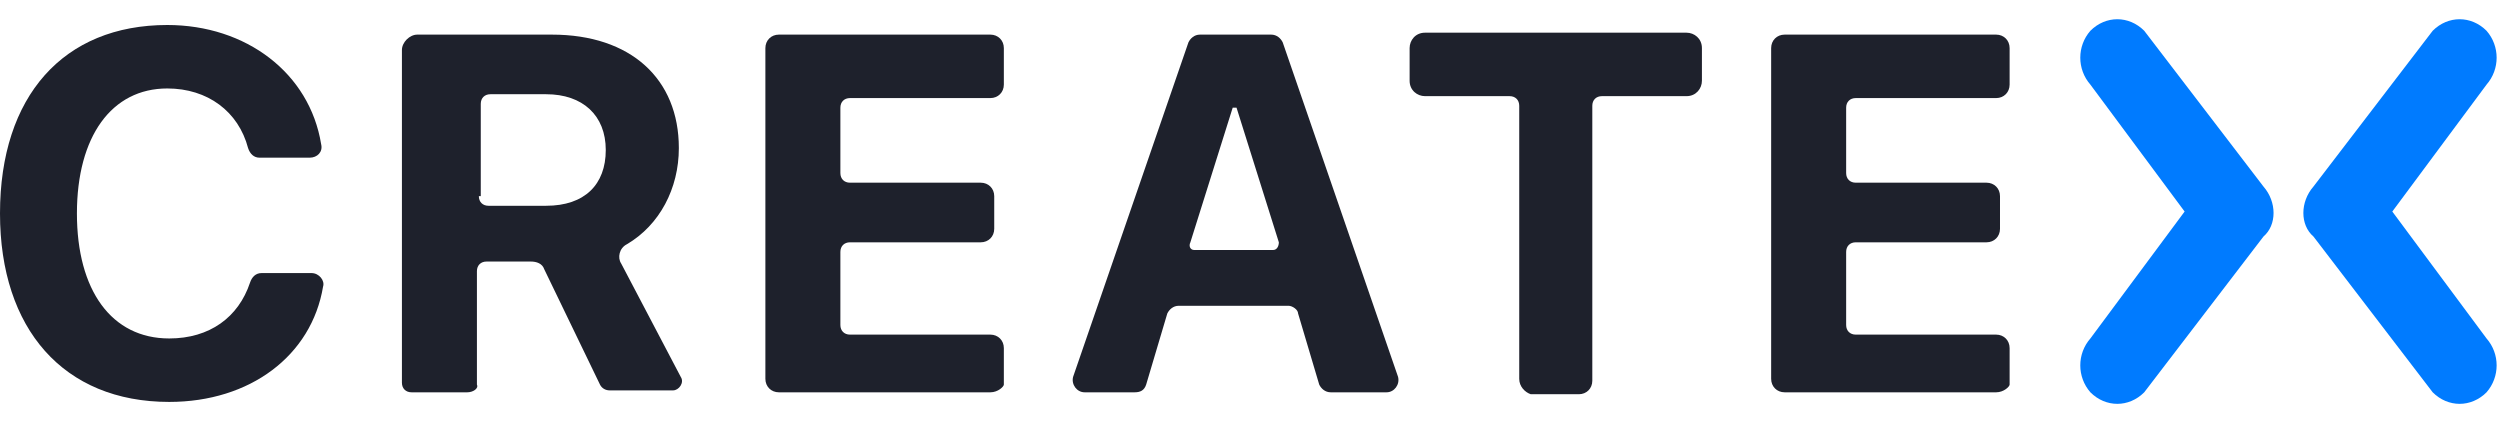
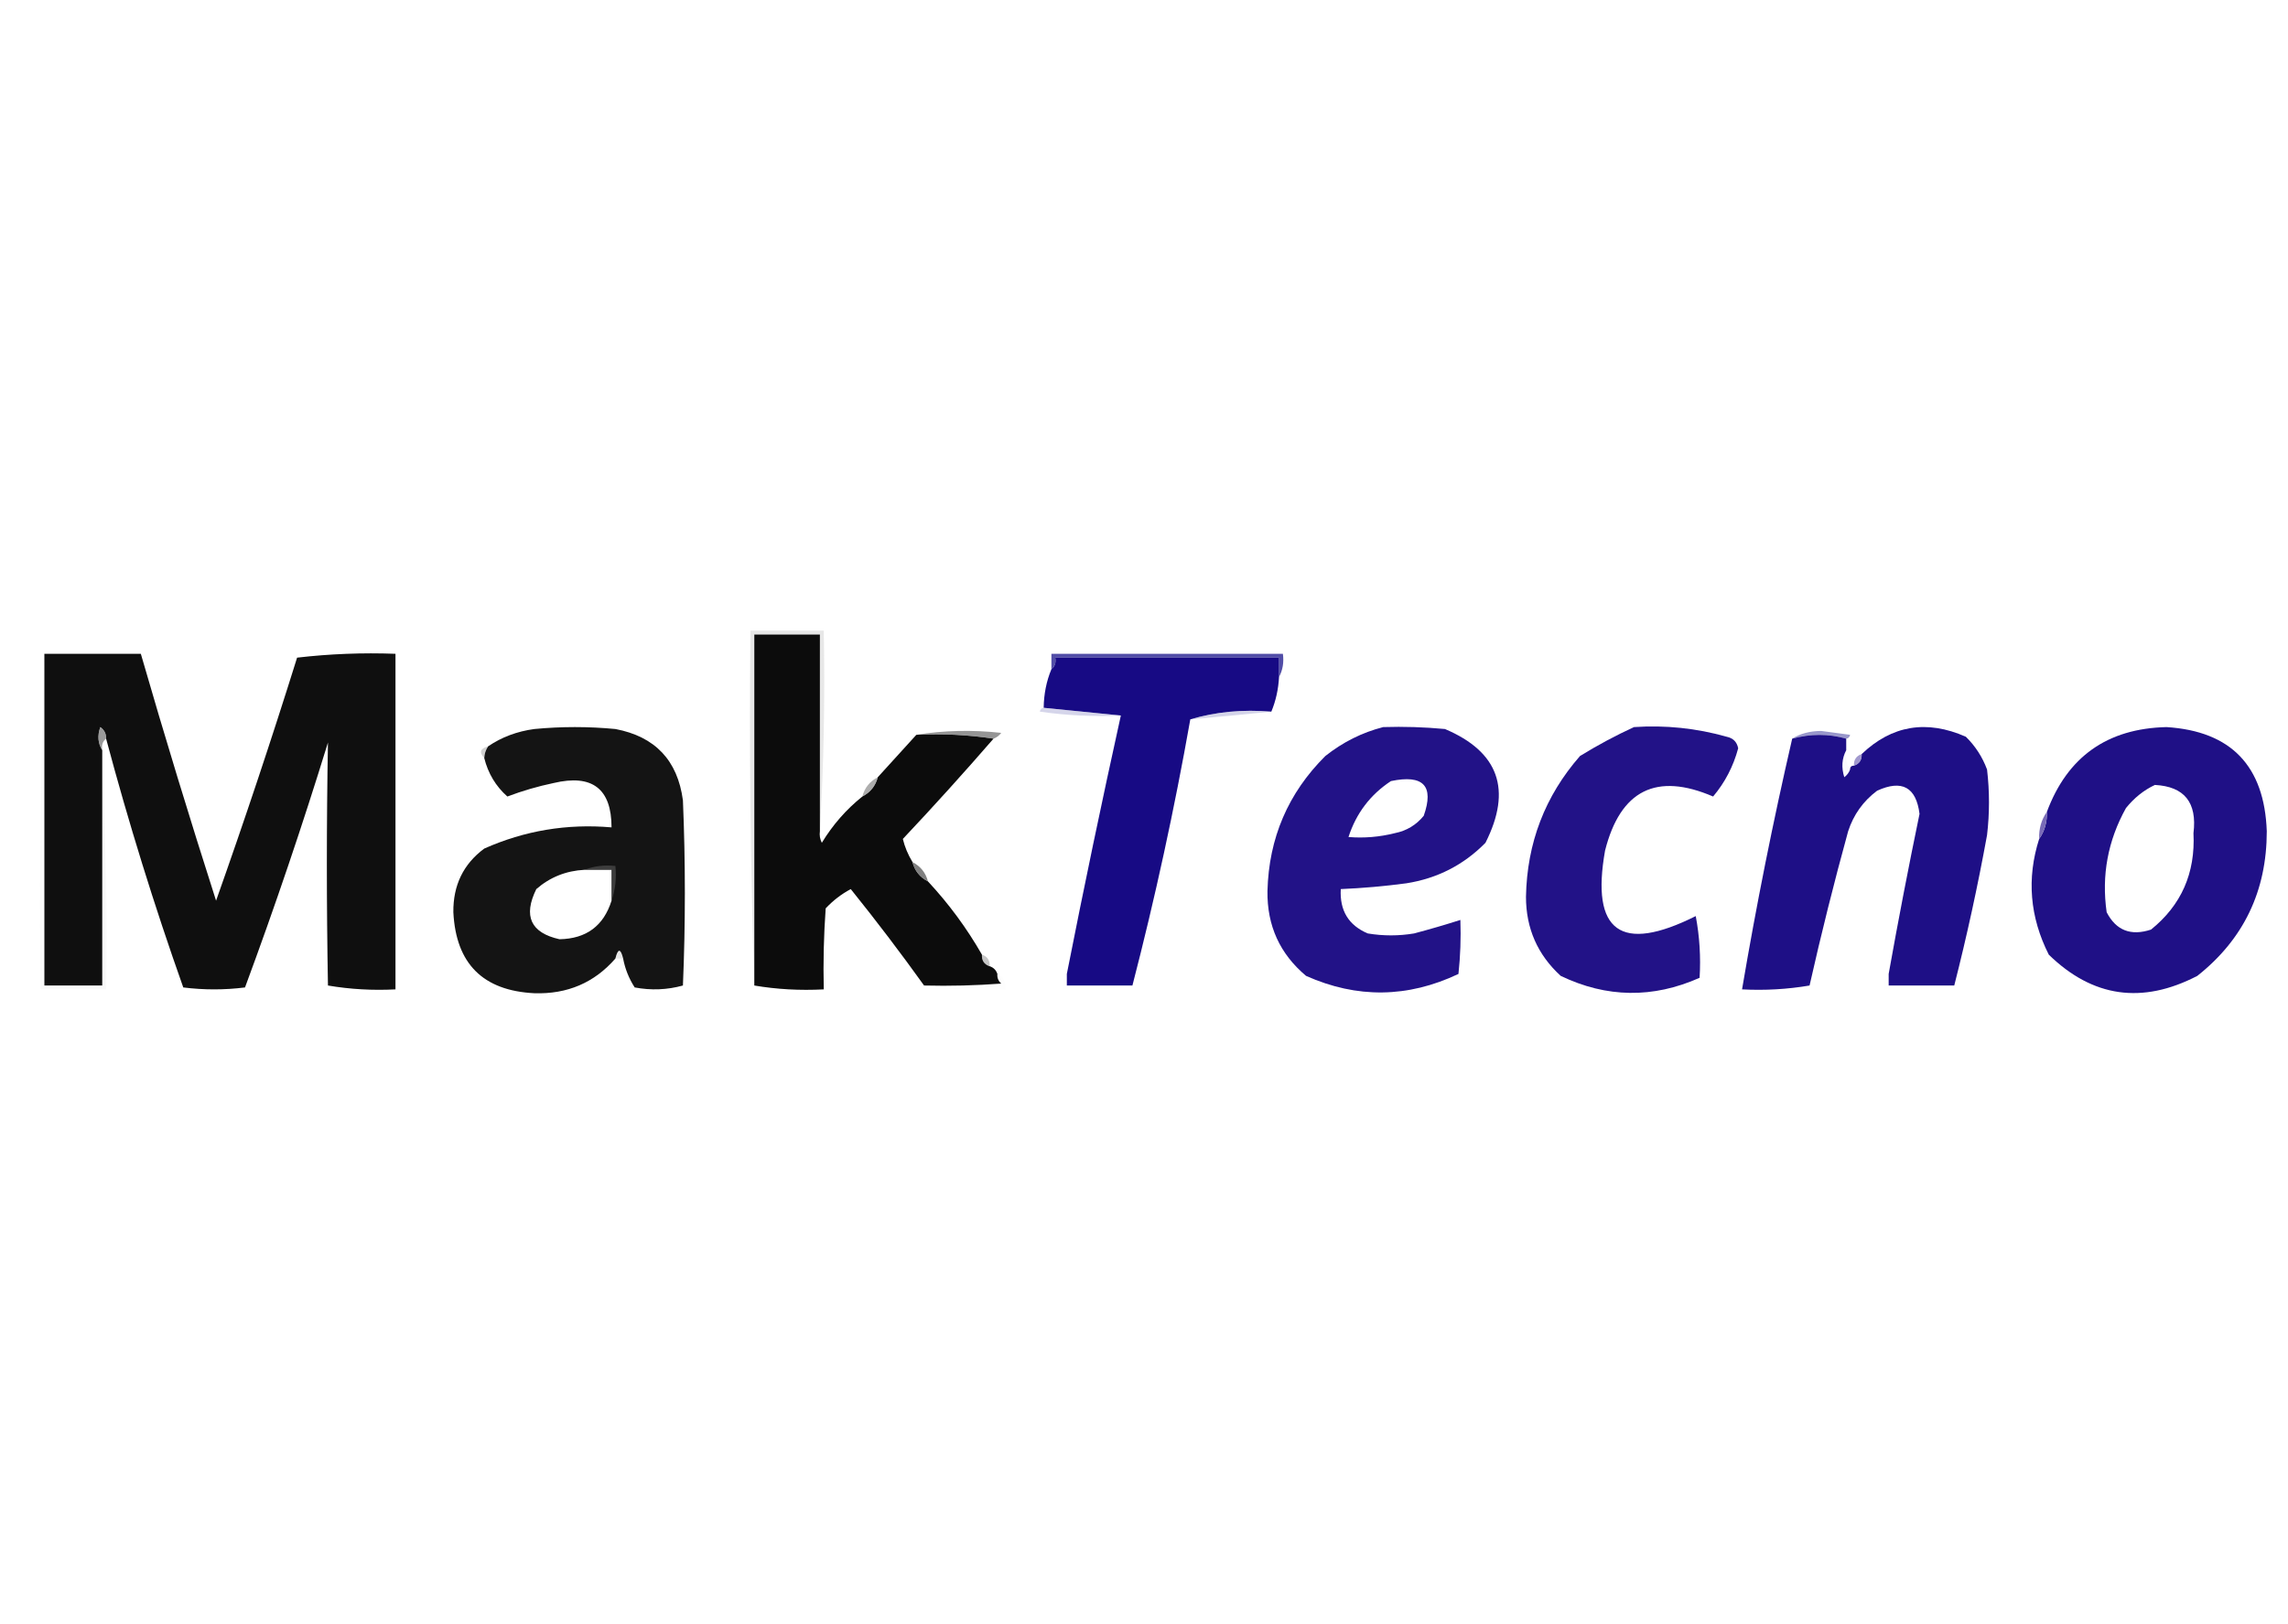
- <svg xmlns="http://www.w3.org/2000/svg" xmlns:xlink="http://www.w3.org/1999/xlink" version="1.1" id="Layer_1" x="0px" y="0px" viewBox="0 0 130 22" style="enable-background:new 0 0 130 22;" xml:space="preserve">
-   <style type="text/css">
- 	.st0{clip-path:url(#SVGID_2_);}
- 	.st1{fill:#1E212C;}
- 	.st2{fill:#007bff;}
- </style>
+ <svg xmlns="http://www.w3.org/2000/svg" version="1.1" width="593px" height="421px" style="shape-rendering:geometricPrecision; text-rendering:geometricPrecision; image-rendering:optimizeQuality; fill-rule:evenodd; clip-rule:evenodd">
  <g>
-     <defs>
-       <rect id="SVGID_1_" width="130" height="22" />
-     </defs>
-     <clipPath id="SVGID_2_">
-       <use xlink:href="#SVGID_1_" style="overflow:visible;" />
-     </clipPath>
-     <g class="st0">
-       <path class="st1" d="M0,11.1C0,5,3.3,1.3,8.7,1.3c4.1,0,7.4,2.5,8,6.2c0.1,0.4-0.2,0.7-0.6,0.7h-2.6c-0.3,0-0.5-0.2-0.6-0.5    c-0.5-1.9-2.1-3.1-4.2-3.1C5.8,4.6,4,7.1,4,11.1s1.8,6.5,4.8,6.5c2.1,0,3.6-1.1,4.2-2.9c0.1-0.3,0.3-0.5,0.6-0.5h2.6    c0.4,0,0.7,0.4,0.6,0.7c-0.6,3.6-3.8,6-8,6C3.3,20.9,0,17.1,0,11.1z" />
-       <path class="st1" d="M24.3,20.4h-2.9c-0.3,0-0.5-0.2-0.5-0.5V2.6c0-0.4,0.4-0.8,0.8-0.8h7c4.1,0,6.6,2.3,6.6,5.9c0,2.1-1,4-2.7,5    c-0.4,0.2-0.5,0.7-0.3,1l3.1,5.9c0.2,0.3-0.1,0.7-0.4,0.7h-3.3c-0.2,0-0.4-0.1-0.5-0.3l-2.9-6c-0.1-0.3-0.4-0.4-0.7-0.4h-2.3    c-0.3,0-0.5,0.2-0.5,0.5V20C24.9,20.2,24.6,20.4,24.3,20.4z M24.9,10.2c0,0.3,0.2,0.5,0.5,0.5h3c2,0,3.1-1.1,3.1-2.9    s-1.2-2.9-3.1-2.9h-2.9c-0.3,0-0.5,0.2-0.5,0.5v4.8H24.9z" />
-       <path class="st1" d="M51.5,20.4h-11c-0.4,0-0.7-0.3-0.7-0.7V2.5c0-0.4,0.3-0.7,0.7-0.7h11c0.4,0,0.7,0.3,0.7,0.7v1.9    c0,0.4-0.3,0.7-0.7,0.7h-7.3c-0.3,0-0.5,0.2-0.5,0.5V9c0,0.3,0.2,0.5,0.5,0.5H51c0.4,0,0.7,0.3,0.7,0.7v1.7c0,0.4-0.3,0.7-0.7,0.7    h-6.8c-0.3,0-0.5,0.2-0.5,0.5v3.8c0,0.3,0.2,0.5,0.5,0.5h7.3c0.4,0,0.7,0.3,0.7,0.7V20C52.2,20.1,51.9,20.4,51.5,20.4L51.5,20.4z" />
-       <path class="st1" d="M67,15.9h-5.7c-0.3,0-0.5,0.2-0.6,0.4L59.6,20c-0.1,0.3-0.3,0.4-0.6,0.4h-2.6c-0.4,0-0.7-0.4-0.6-0.8l6-17.4    c0.1-0.2,0.3-0.4,0.6-0.4h3.7c0.3,0,0.5,0.2,0.6,0.4l6,17.4c0.1,0.4-0.2,0.8-0.6,0.8h-2.9c-0.3,0-0.5-0.2-0.6-0.4l-1.1-3.7    C67.5,16.1,67.2,15.9,67,15.9z M62.1,13h4.1c0.2,0,0.3-0.2,0.3-0.4l-2.2-7h-0.2l-2.2,7C61.8,12.8,61.9,13,62.1,13z" />
-       <path class="st1" d="M79,19.7V5.5C79,5.2,78.8,5,78.5,5h-4.4c-0.4,0-0.8-0.3-0.8-0.8V2.5c0-0.4,0.3-0.8,0.8-0.8h13.6    c0.4,0,0.8,0.3,0.8,0.8v1.7c0,0.4-0.3,0.8-0.8,0.8h-4.4c-0.3,0-0.5,0.2-0.5,0.5v14.3c0,0.4-0.3,0.7-0.7,0.7h-2.5    C79.3,20.4,79,20.1,79,19.7L79,19.7z" />
-       <path class="st1" d="M103.8,20.4h-11c-0.4,0-0.7-0.3-0.7-0.7V2.5c0-0.4,0.3-0.7,0.7-0.7h11c0.4,0,0.7,0.3,0.7,0.7v1.9    c0,0.4-0.3,0.7-0.7,0.7h-7.3c-0.3,0-0.5,0.2-0.5,0.5V9c0,0.3,0.2,0.5,0.5,0.5h6.8c0.4,0,0.7,0.3,0.7,0.7v1.7    c0,0.4-0.3,0.7-0.7,0.7h-6.8c-0.3,0-0.5,0.2-0.5,0.5v3.8c0,0.3,0.2,0.5,0.5,0.5h7.3c0.4,0,0.7,0.3,0.7,0.7V20    C104.5,20.1,104.2,20.4,103.8,20.4L103.8,20.4z" />
-       <path class="st2" d="M117.7,9.7l-6.2-8.1c-0.4-0.4-0.9-0.6-1.4-0.6s-1,0.2-1.4,0.6c-0.7,0.8-0.7,2,0,2.8l4.9,6.6l-4.9,6.6    c-0.7,0.8-0.7,2,0,2.8c0.4,0.4,0.9,0.6,1.4,0.6s1-0.2,1.4-0.6l6.2-8.1C118.4,11.7,118.4,10.5,117.7,9.7z" />
-       <path class="st2" d="M120.3,9.7l6.2-8.1c0.4-0.4,0.9-0.6,1.4-0.6c0.5,0,1,0.2,1.4,0.6c0.7,0.8,0.7,2,0,2.8l-4.9,6.6l4.9,6.6    c0.7,0.8,0.7,2,0,2.8c-0.4,0.4-0.9,0.6-1.4,0.6s-1-0.2-1.4-0.6l-6.2-8.1C119.6,11.7,119.6,10.5,120.3,9.7z" />
-     </g>
+     <path style="opacity:0.275" fill="#a6a6a6" d="M 212.5,215.5 C 212.5,198.5 212.5,181.5 212.5,164.5C 206.833,164.5 201.167,164.5 195.5,164.5C 195.5,194.833 195.5,225.167 195.5,255.5C 194.502,225.005 194.169,194.338 194.5,163.5C 200.833,163.5 207.167,163.5 213.5,163.5C 213.83,181.008 213.497,198.341 212.5,215.5 Z" />
+   </g>
+   <g>
+     <path style="opacity:1" fill="#0c0c0c" d="M 212.5,215.5 C 212.351,216.552 212.517,217.552 213,218.5C 215.811,213.866 219.311,209.866 223.5,206.5C 225.587,205.415 226.92,203.749 227.5,201.5C 230.862,197.808 234.195,194.141 237.5,190.5C 244.354,190.176 251.021,190.509 257.5,191.5C 249.874,200.296 242.04,208.963 234,217.5C 234.483,219.537 235.316,221.537 236.5,223.5C 237.08,225.749 238.413,227.415 240.5,228.5C 245.896,234.291 250.563,240.624 254.5,247.5C 254.427,249.027 255.094,250.027 256.5,250.5C 257.5,250.833 258.167,251.5 258.5,252.5C 258.414,253.496 258.748,254.329 259.5,255C 252.842,255.5 246.175,255.666 239.5,255.5C 233.418,247.017 227.085,238.684 220.5,230.5C 218.063,231.803 215.896,233.47 214,235.5C 213.5,242.492 213.334,249.492 213.5,256.5C 207.31,256.823 201.31,256.49 195.5,255.5C 195.5,225.167 195.5,194.833 195.5,164.5C 201.167,164.5 206.833,164.5 212.5,164.5C 212.5,181.5 212.5,198.5 212.5,215.5 Z" />
+   </g>
+   <g>
+     <path style="opacity:0.876" fill="#3a359b" d="M 331.5,175.5 C 331.5,173.833 331.5,172.167 331.5,170.5C 312.167,170.5 292.833,170.5 273.5,170.5C 273.737,171.791 273.404,172.791 272.5,173.5C 272.5,172.167 272.5,170.833 272.5,169.5C 292.5,169.5 312.5,169.5 332.5,169.5C 332.795,171.735 332.461,173.735 331.5,175.5 Z" />
+   </g>
+   <g>
+     <path style="opacity:1" fill="#0f0f0f" d="M 11.5,169.5 C 19.833,169.5 28.167,169.5 36.5,169.5C 42.688,190.918 49.188,212.251 56,233.5C 63.395,212.648 70.395,191.648 77,170.5C 85.415,169.517 93.915,169.183 102.5,169.5C 102.5,198.5 102.5,227.5 102.5,256.5C 96.575,256.808 90.741,256.475 85,255.5C 84.621,234.493 84.621,213.493 85,192.5C 78.417,213.917 71.25,235.084 63.5,256C 58.167,256.667 52.833,256.667 47.5,256C 39.994,234.823 33.327,213.323 27.5,191.5C 27.539,190.244 27.039,189.244 26,188.5C 25.211,190.712 25.378,192.712 26.5,194.5C 26.5,196.5 26.5,198.5 26.5,200.5C 26.5,218.833 26.5,237.167 26.5,255.5C 21.5,255.5 16.5,255.5 11.5,255.5C 11.5,226.833 11.5,198.167 11.5,169.5 Z" />
+   </g>
+   <g>
+     <path style="opacity:1" fill="#170a84" d="M 331.5,175.5 C 331.324,178.727 330.657,181.727 329.5,184.5C 322.087,183.872 315.087,184.539 308.5,186.5C 304.373,209.81 299.373,232.81 293.5,255.5C 287.833,255.5 282.167,255.5 276.5,255.5C 276.5,254.5 276.5,253.5 276.5,252.5C 280.916,230.083 285.583,207.75 290.5,185.5C 283.833,184.833 277.167,184.167 270.5,183.5C 270.549,179.922 271.215,176.589 272.5,173.5C 273.404,172.791 273.737,171.791 273.5,170.5C 292.833,170.5 312.167,170.5 331.5,170.5C 331.5,172.167 331.5,173.833 331.5,175.5 Z" />
+   </g>
+   <g>
+     <path style="opacity:0.422" fill="#9b9bcd" d="M 270.5,183.5 C 277.167,184.167 283.833,184.833 290.5,185.5C 283.468,185.83 276.468,185.497 269.5,184.5C 269.624,183.893 269.957,183.56 270.5,183.5 Z" />
+   </g>
+   <g>
+     <path style="opacity:0.419" fill="#9898cb" d="M 329.5,184.5 C 322.6,185.199 315.6,185.866 308.5,186.5C 315.087,184.539 322.087,183.872 329.5,184.5 Z" />
+   </g>
+   <g>
+     <path style="opacity:1" fill="#141414" d="M 161.5,248.5 C 160.833,245.833 160.167,245.833 159.5,248.5C 154.048,254.772 147.048,257.772 138.5,257.5C 125.17,256.837 118.17,249.837 117.5,236.5C 117.421,229.522 120.088,224.022 125.5,220C 135.985,215.335 146.985,213.501 158.5,214.5C 158.49,204.472 153.49,200.638 143.5,203C 139.398,203.858 135.398,205.025 131.5,206.5C 128.501,203.847 126.501,200.514 125.5,196.5C 125.557,195.391 125.89,194.391 126.5,193.5C 130.013,191.105 134.013,189.605 138.5,189C 145.5,188.333 152.5,188.333 159.5,189C 169.791,190.957 175.624,197.124 177,207.5C 177.667,223.5 177.667,239.5 177,255.5C 172.921,256.629 168.755,256.796 164.5,256C 163.009,253.692 162.009,251.192 161.5,248.5 Z M 151.5,225.5 C 153.833,225.5 156.167,225.5 158.5,225.5C 158.5,228.167 158.5,230.833 158.5,233.5C 156.443,240.049 151.943,243.382 145,243.5C 137.549,241.83 135.549,237.497 139,230.5C 142.548,227.415 146.715,225.749 151.5,225.5 Z" />
+   </g>
+   <g>
+     <path style="opacity:0.68" fill="#636363" d="M 237.5,190.5 C 244.655,189.345 251.988,189.178 259.5,190C 258.956,190.717 258.289,191.217 257.5,191.5C 251.021,190.509 244.354,190.176 237.5,190.5 Z" />
+   </g>
+   <g>
+     <path style="opacity:1" fill="#221287" d="M 358.5,188.5 C 363.844,188.334 369.177,188.501 374.5,189C 388.448,194.91 391.948,204.743 385,218.5C 379.361,224.236 372.528,227.736 364.5,229C 358.851,229.757 353.184,230.257 347.5,230.5C 347.192,236.067 349.525,239.9 354.5,242C 358.5,242.667 362.5,242.667 366.5,242C 370.559,240.924 374.559,239.757 378.5,238.5C 378.666,243.179 378.499,247.845 378,252.5C 364.865,258.728 351.698,258.894 338.5,253C 331.704,247.293 328.371,239.959 328.5,231C 328.849,217.272 333.849,205.606 343.5,196C 348.045,192.394 353.045,189.894 358.5,188.5 Z M 360.5,202.5 C 368.91,200.734 371.743,203.734 369,211.5C 367.048,213.894 364.548,215.394 361.5,216C 357.527,216.998 353.527,217.331 349.5,217C 351.498,210.843 355.165,206.01 360.5,202.5 Z" />
+   </g>
+   <g>
+     <path style="opacity:1" fill="#221287" d="M 423.5,188.5 C 431.668,187.95 439.668,188.783 447.5,191C 449.18,191.347 450.18,192.347 450.5,194C 449.235,198.698 447.068,202.865 444,206.5C 429.308,200.179 419.974,204.846 416,220.5C 412.255,241.562 420.088,247.229 439.5,237.5C 440.495,242.792 440.828,248.125 440.5,253.5C 428.4,258.879 416.4,258.712 404.5,253C 398.503,247.519 395.503,240.686 395.5,232.5C 395.758,218.548 400.424,206.382 409.5,196C 414.126,193.155 418.793,190.655 423.5,188.5 Z" />
+   </g>
+   <g>
+     <path style="opacity:0.69" fill="#6b68b4" d="M 478.5,191.5 C 473.934,190.203 469.267,190.203 464.5,191.5C 466.571,190.191 469.071,189.525 472,189.5C 474.5,189.833 477,190.167 479.5,190.5C 479.376,191.107 479.043,191.44 478.5,191.5 Z" />
+   </g>
+   <g>
+     <path style="opacity:1" fill="#1e0f86" d="M 506.5,255.5 C 500.833,255.5 495.167,255.5 489.5,255.5C 489.5,254.5 489.5,253.5 489.5,252.5C 491.971,238.646 494.637,224.813 497.5,211C 496.616,204.056 492.949,202.056 486.5,205C 482.896,207.708 480.396,211.208 479,215.5C 475.35,228.765 472.017,242.098 469,255.5C 463.259,256.475 457.425,256.808 451.5,256.5C 455.197,234.683 459.53,213.016 464.5,191.5C 469.267,190.203 473.934,190.203 478.5,191.5C 478.5,192.5 478.5,193.5 478.5,194.5C 477.371,196.628 477.204,198.961 478,201.5C 478.717,200.956 479.217,200.289 479.5,199.5C 479.5,198.833 479.833,198.5 480.5,198.5C 481.906,198.027 482.573,197.027 482.5,195.5C 490.333,188.03 499.333,186.53 509.5,191C 511.956,193.408 513.789,196.241 515,199.5C 515.667,205.167 515.667,210.833 515,216.5C 512.59,229.73 509.756,242.73 506.5,255.5 Z" />
+   </g>
+   <g>
+     <path style="opacity:1" fill="#1f1086" d="M 528.5,217.5 C 529.924,215.485 530.59,213.152 530.5,210.5C 535.81,196.203 546.143,188.869 561.5,188.5C 578.222,189.557 586.888,198.557 587.5,215.5C 587.494,231.008 581.494,243.508 569.5,253C 555.205,260.415 542.372,258.582 531,247.5C 526.075,237.74 525.242,227.74 528.5,217.5 Z M 558.5,203.5 C 566.154,203.901 569.488,208.068 568.5,216C 569.022,226.333 565.356,234.667 557.5,241C 552.269,242.724 548.435,241.224 546,236.5C 544.638,226.945 546.305,217.945 551,209.5C 553.134,206.847 555.634,204.847 558.5,203.5 Z" />
+   </g>
+   <g>
+     <path style="opacity:0.698" fill="#6f6f6f" d="M 27.5,191.5 C 26.596,192.209 26.263,193.209 26.5,194.5C 25.378,192.712 25.211,190.712 26,188.5C 27.039,189.244 27.539,190.244 27.5,191.5 Z" />
+   </g>
+   <g>
+     <path style="opacity:0.482" fill="#9d9d9d" d="M 126.5,193.5 C 125.89,194.391 125.557,195.391 125.5,196.5C 124.115,195.053 124.448,194.053 126.5,193.5 Z" />
+   </g>
+   <g>
+     <path style="opacity:0.808" fill="#8b81c2" d="M 482.5,195.5 C 482.573,197.027 481.906,198.027 480.5,198.5C 480.427,196.973 481.094,195.973 482.5,195.5 Z" />
+   </g>
+   <g>
+     <path style="opacity:0.075" fill="#bcbbdd" d="M 478.5,194.5 C 478.216,196.415 478.549,198.081 479.5,199.5C 479.217,200.289 478.717,200.956 478,201.5C 477.204,198.961 477.371,196.628 478.5,194.5 Z" />
+   </g>
+   <g>
+     <path style="opacity:0.682" fill="#878787" d="M 227.5,201.5 C 226.92,203.749 225.587,205.415 223.5,206.5C 224.08,204.251 225.413,202.585 227.5,201.5 Z" />
+   </g>
+   <g>
+     <path style="opacity:0.988" fill="#7769b6" d="M 530.5,210.5 C 530.59,213.152 529.924,215.485 528.5,217.5C 528.41,214.848 529.076,212.515 530.5,210.5 Z" />
+   </g>
+   <g>
+     <path style="opacity:0.929" fill="#767676" d="M 236.5,223.5 C 238.587,224.585 239.92,226.251 240.5,228.5C 238.413,227.415 237.08,225.749 236.5,223.5 Z" />
+   </g>
+   <g>
+     <path style="opacity:0.504" fill="#656565" d="M 151.5,225.5 C 153.948,224.527 156.615,224.194 159.5,224.5C 159.81,227.713 159.477,230.713 158.5,233.5C 158.5,230.833 158.5,228.167 158.5,225.5C 156.167,225.5 153.833,225.5 151.5,225.5 Z" />
+   </g>
+   <g>
+     <path style="opacity:0.247" fill="#acacac" d="M 161.5,248.5 C 160.833,248.5 160.167,248.5 159.5,248.5C 160.167,245.833 160.833,245.833 161.5,248.5 Z" />
+   </g>
+   <g>
+     <path style="opacity:0.522" fill="#919191" d="M 254.5,247.5 C 255.906,247.973 256.573,248.973 256.5,250.5C 255.094,250.027 254.427,249.027 254.5,247.5 Z" />
+   </g>
+   <g>
+     <path style="opacity:0.071" fill="#aeaeae" d="M 11.5,169.5 C 11.5,198.167 11.5,226.833 11.5,255.5C 16.5,255.5 21.5,255.5 26.5,255.5C 26.5,237.167 26.5,218.833 26.5,200.5C 27.497,218.993 27.83,237.659 27.5,256.5C 21.833,256.5 16.167,256.5 10.5,256.5C 10.169,227.329 10.502,198.329 11.5,169.5 Z" />
+   </g>
+   <g>
+     <path style="opacity:0.069" fill="#dbdbdb" d="M 258.5,252.5 C 260.104,253.287 260.771,254.62 260.5,256.5C 253.313,256.825 246.313,256.491 239.5,255.5C 246.175,255.666 252.842,255.5 259.5,255C 258.748,254.329 258.414,253.496 258.5,252.5 Z" />
+   </g>
+   <g>
+     <path style="opacity:0.05" fill="#e2e2f0" d="M 276.5,252.5 C 276.5,253.5 276.5,254.5 276.5,255.5C 282.167,255.5 287.833,255.5 293.5,255.5C 287.69,256.49 281.69,256.823 275.5,256.5C 275.232,254.901 275.566,253.568 276.5,252.5 Z" />
+   </g>
+   <g>
+     <path style="opacity:0.044" fill="#e3e3f1" d="M 489.5,252.5 C 489.5,253.5 489.5,254.5 489.5,255.5C 495.167,255.5 500.833,255.5 506.5,255.5C 500.69,256.49 494.69,256.823 488.5,256.5C 488.232,254.901 488.566,253.568 489.5,252.5 Z" />
  </g>
</svg>
